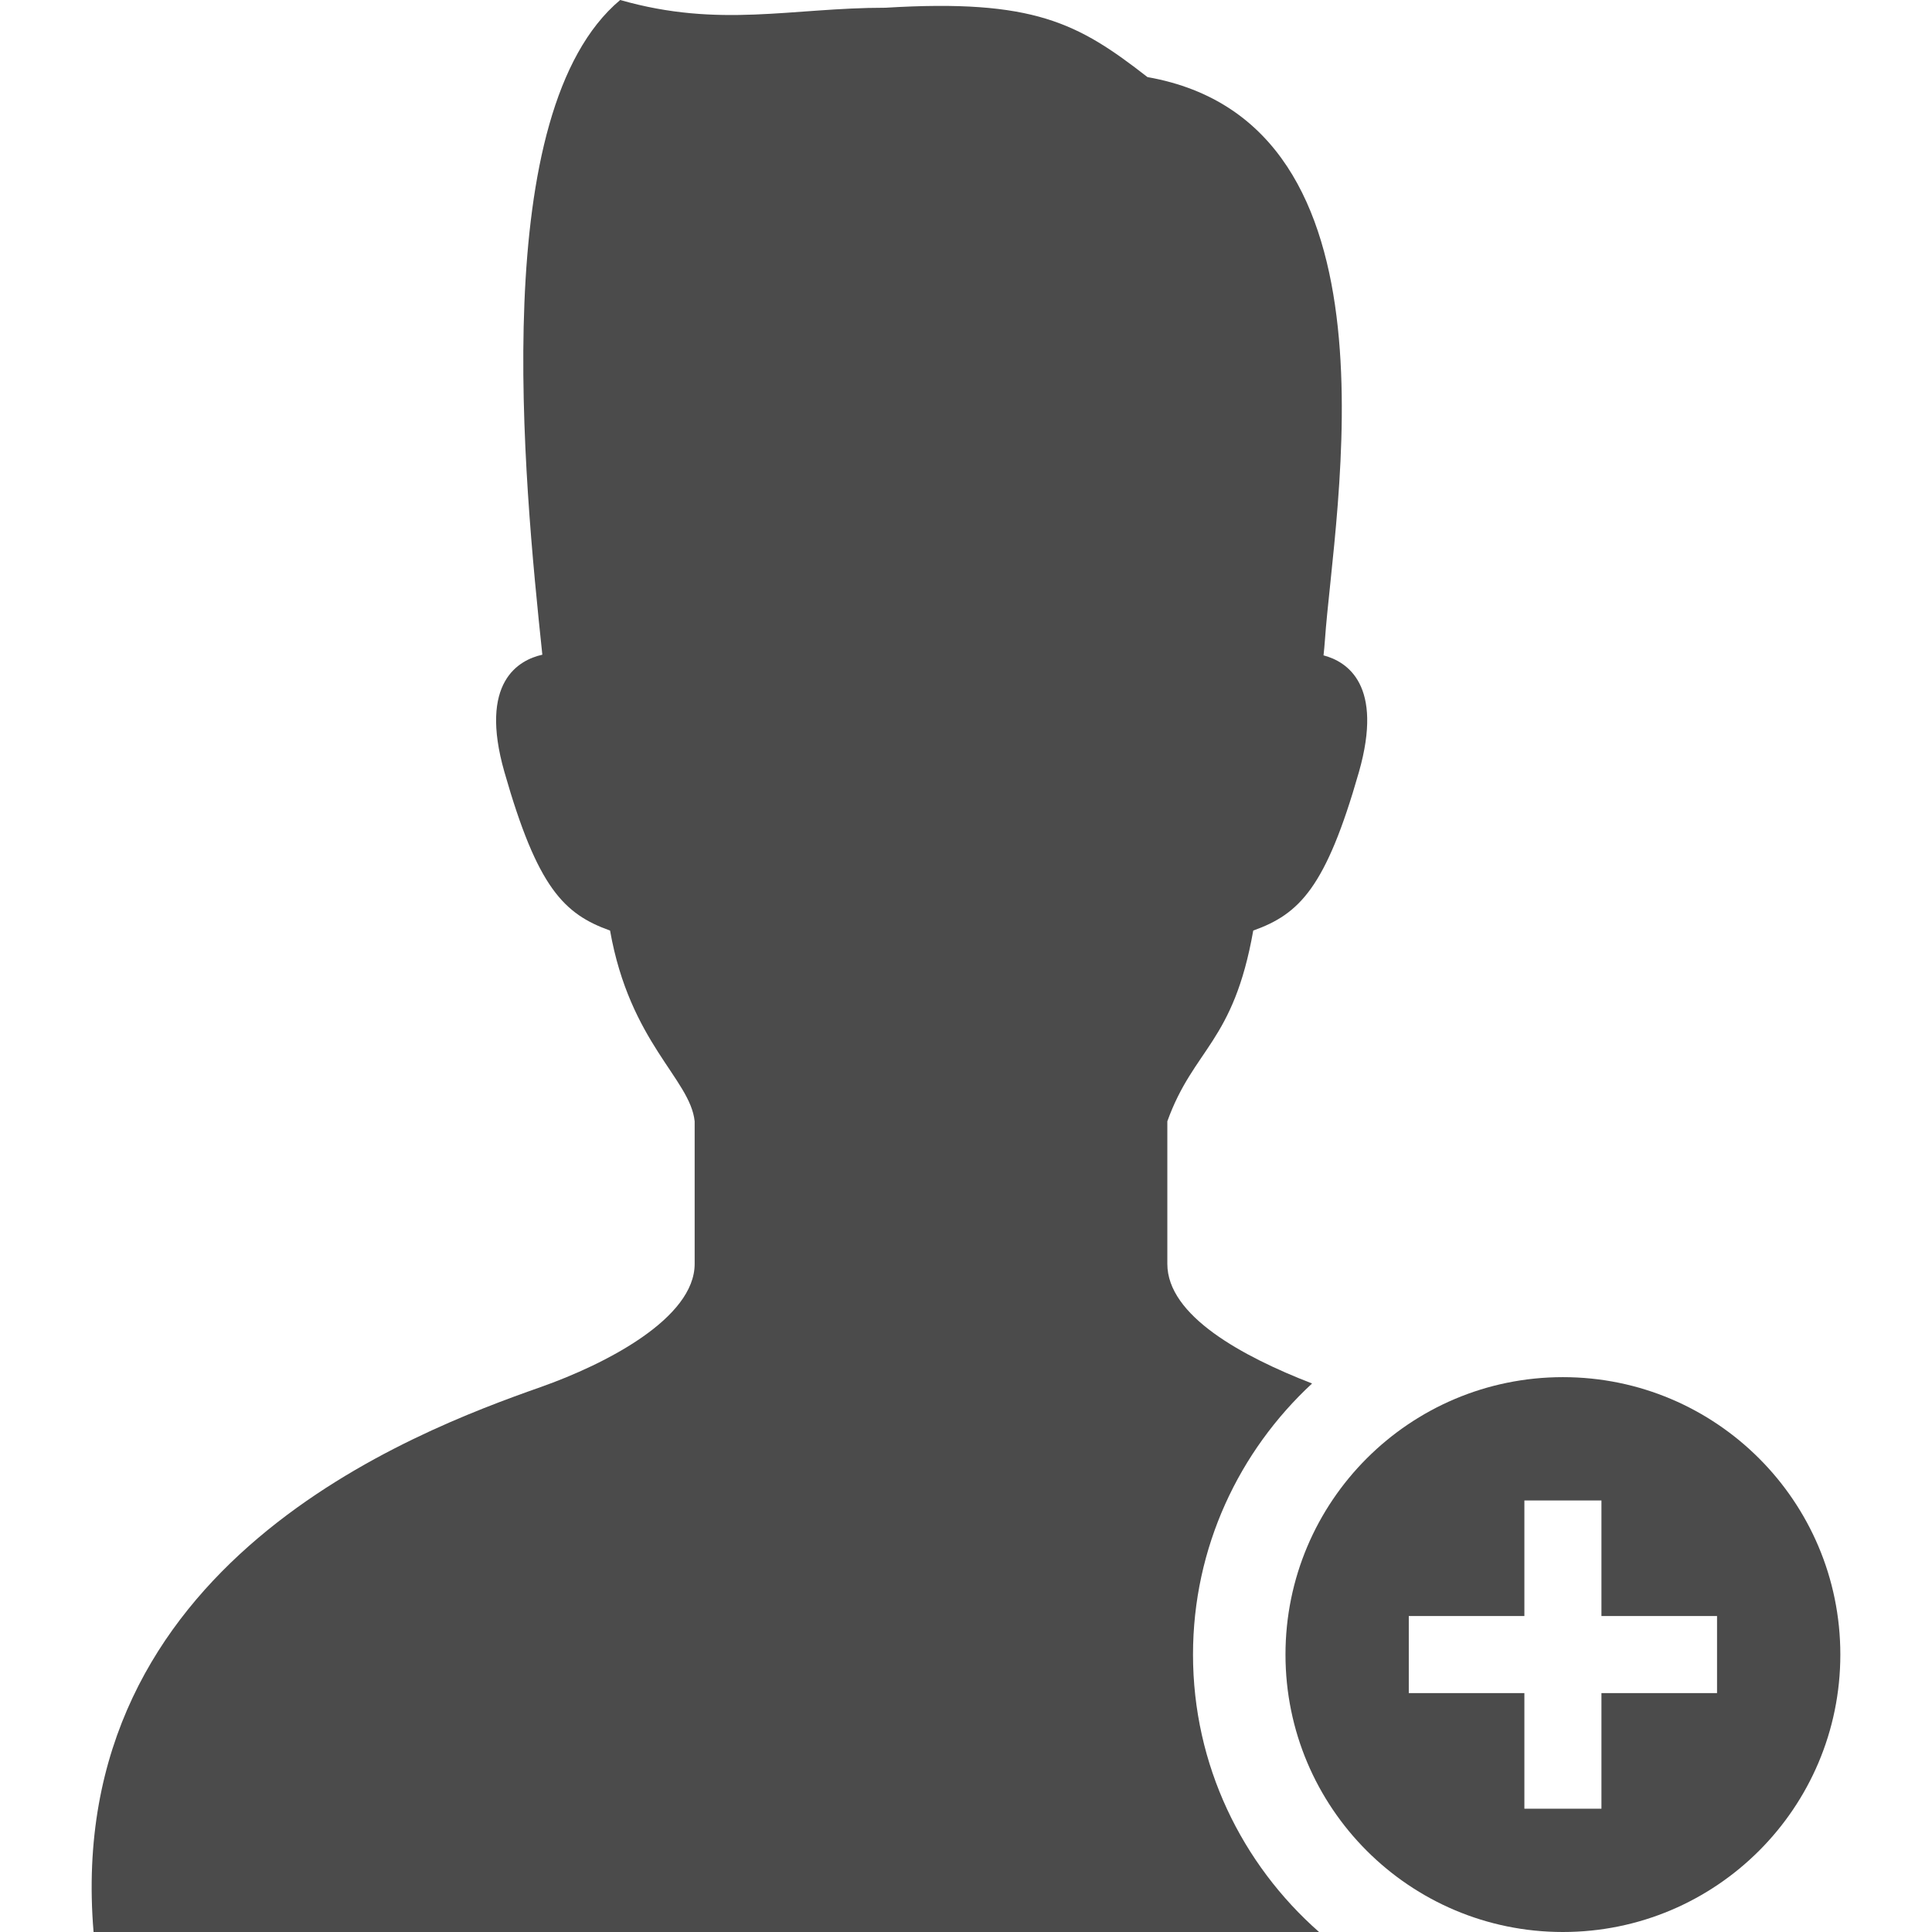
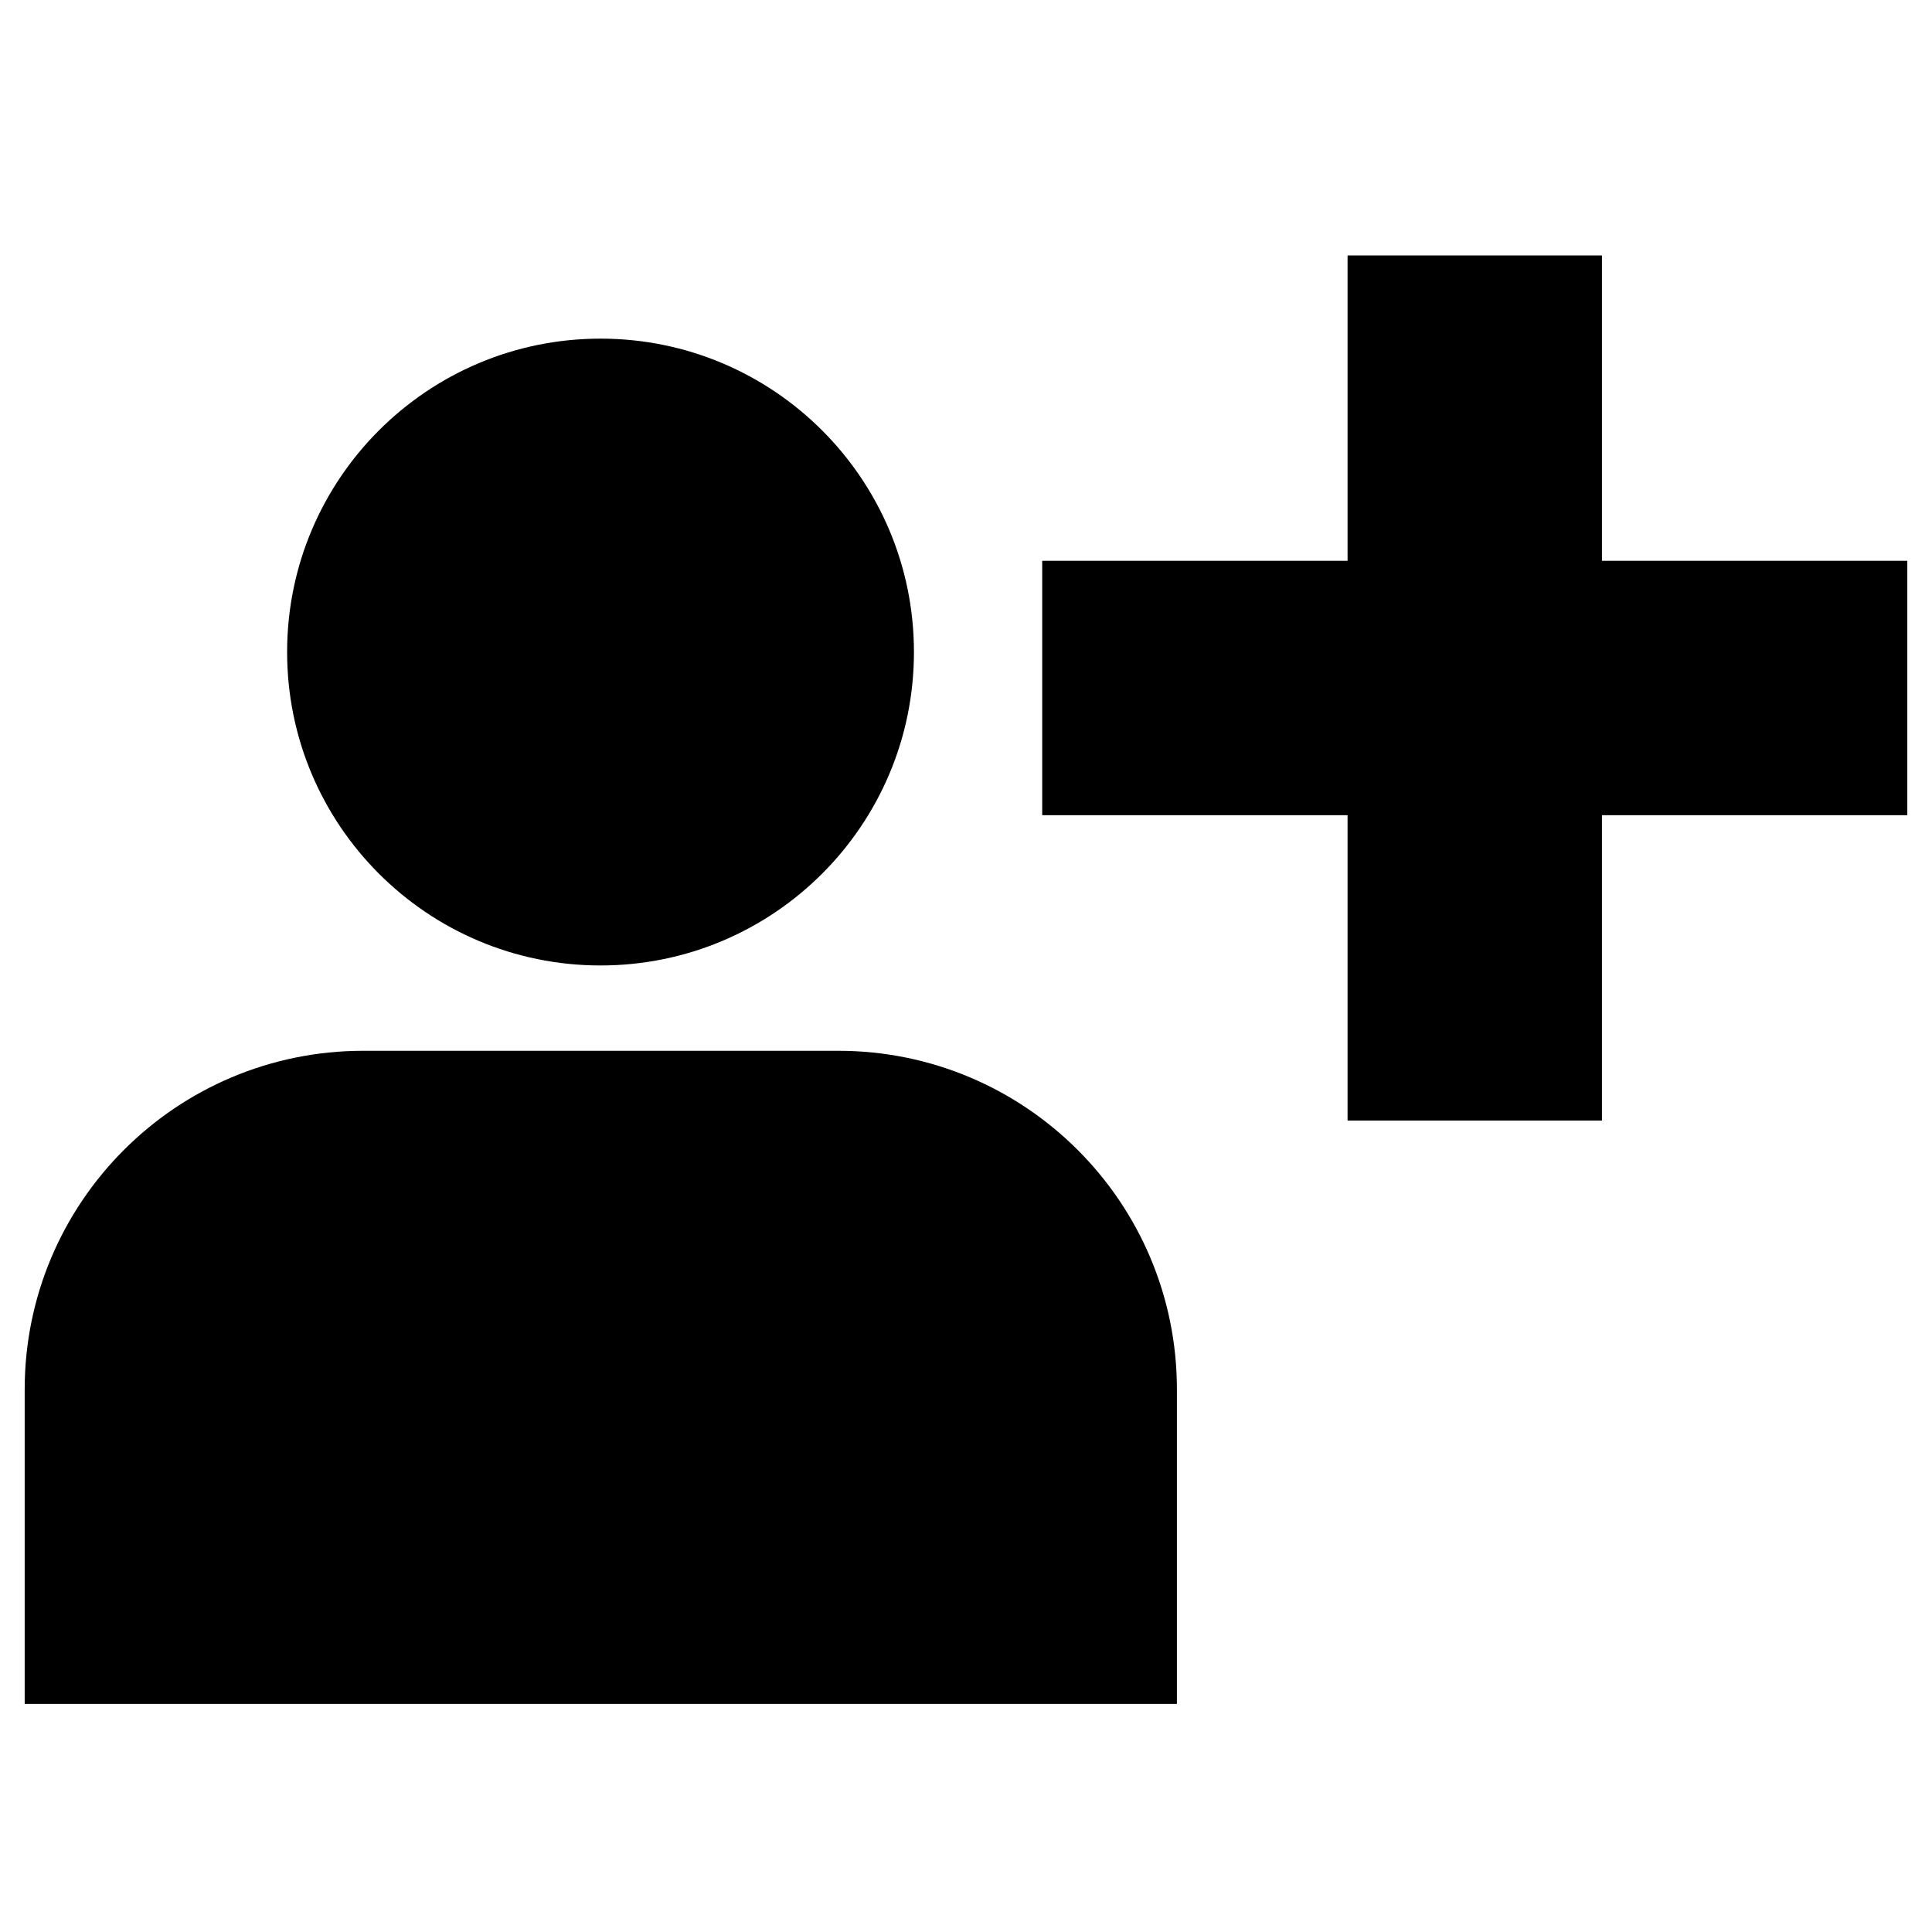
- <svg xmlns="http://www.w3.org/2000/svg" version="1.1" id="_x32_" x="0px" y="0px" viewBox="0 0 512 512" style="width: 256px; height: 256px; opacity: 1;" xml:space="preserve">
-   <style type="text/css">
- 	.st0{fill:#4B4B4B;}
- </style>
+ <svg xmlns="http://www.w3.org/2000/svg" version="1.1" id="Layer_1" x="0px" y="0px" viewBox="0 0 36 36" style="enable-background:new 0 0 36 36;" xml:space="preserve">
  <g>
-     <path class="st0" d="M316.16,438.479c0-28.392,12.205-53.92,31.551-71.838c-18.452-7.164-38.356-17.934-38.356-31.703   c0-9.533,0-21.444,0-37.782c6.996-19.393,17.51-20.781,22.768-50.546c12.254-4.379,19.258-11.384,28.009-42.026   c6.574-23.064-3.112-29.254-9.382-30.905c0.128-1.229,0.256-2.466,0.359-3.917c2.369-34.543,22.425-137.078-47.012-149.332   c-18.38-14.296-30.043-20.774-69.436-18.38C209.723,2.042,190.768,7.547,164.355,0c-35.245,29.565-25.561,126.66-20.63,173.504   c-6.199,1.388-16.889,7.148-10.052,31.08c8.743,30.642,15.747,37.646,28.001,42.026c5.258,29.765,21.253,39.322,22.418,50.546   c0,16.338,0,28.248,0,37.782c0,14.4-23.494,26.55-40.877,32.676C109.78,379.397,16.634,414.275,24.795,512h324.766   C329.131,494.018,316.16,467.765,316.16,438.479z" style="fill: rgb(75, 75, 75);" />
-     <path class="st0" d="M414.188,364.958c-40.606,0-73.521,32.916-73.521,73.521S373.582,512,414.188,512s73.521-32.916,73.521-73.521   S454.794,364.958,414.188,364.958z M455.033,448.69h-30.634v30.634h-20.422V448.69h-30.634v-20.422h30.634v-30.634h20.422v30.634   h30.634V448.69z" style="fill: rgb(75, 75, 75);" />
+     <circle cx="11.19" cy="12.15" r="5.84" />
+     <path d="M21.93,31.75v-5.86c0-3.49-2.83-6.31-6.31-6.31H6.77c-3.49,0-6.31,2.83-6.31,6.31v5.86H21.93z" />
+     <polygon points="35.54,10.45 29.85,10.45 29.85,4.76 25.11,4.76 25.11,10.45 19.42,10.45 19.42,15.19 25.11,15.19 25.11,20.88    29.85,20.88 29.85,15.19 35.54,15.19  " />
  </g>
</svg>
